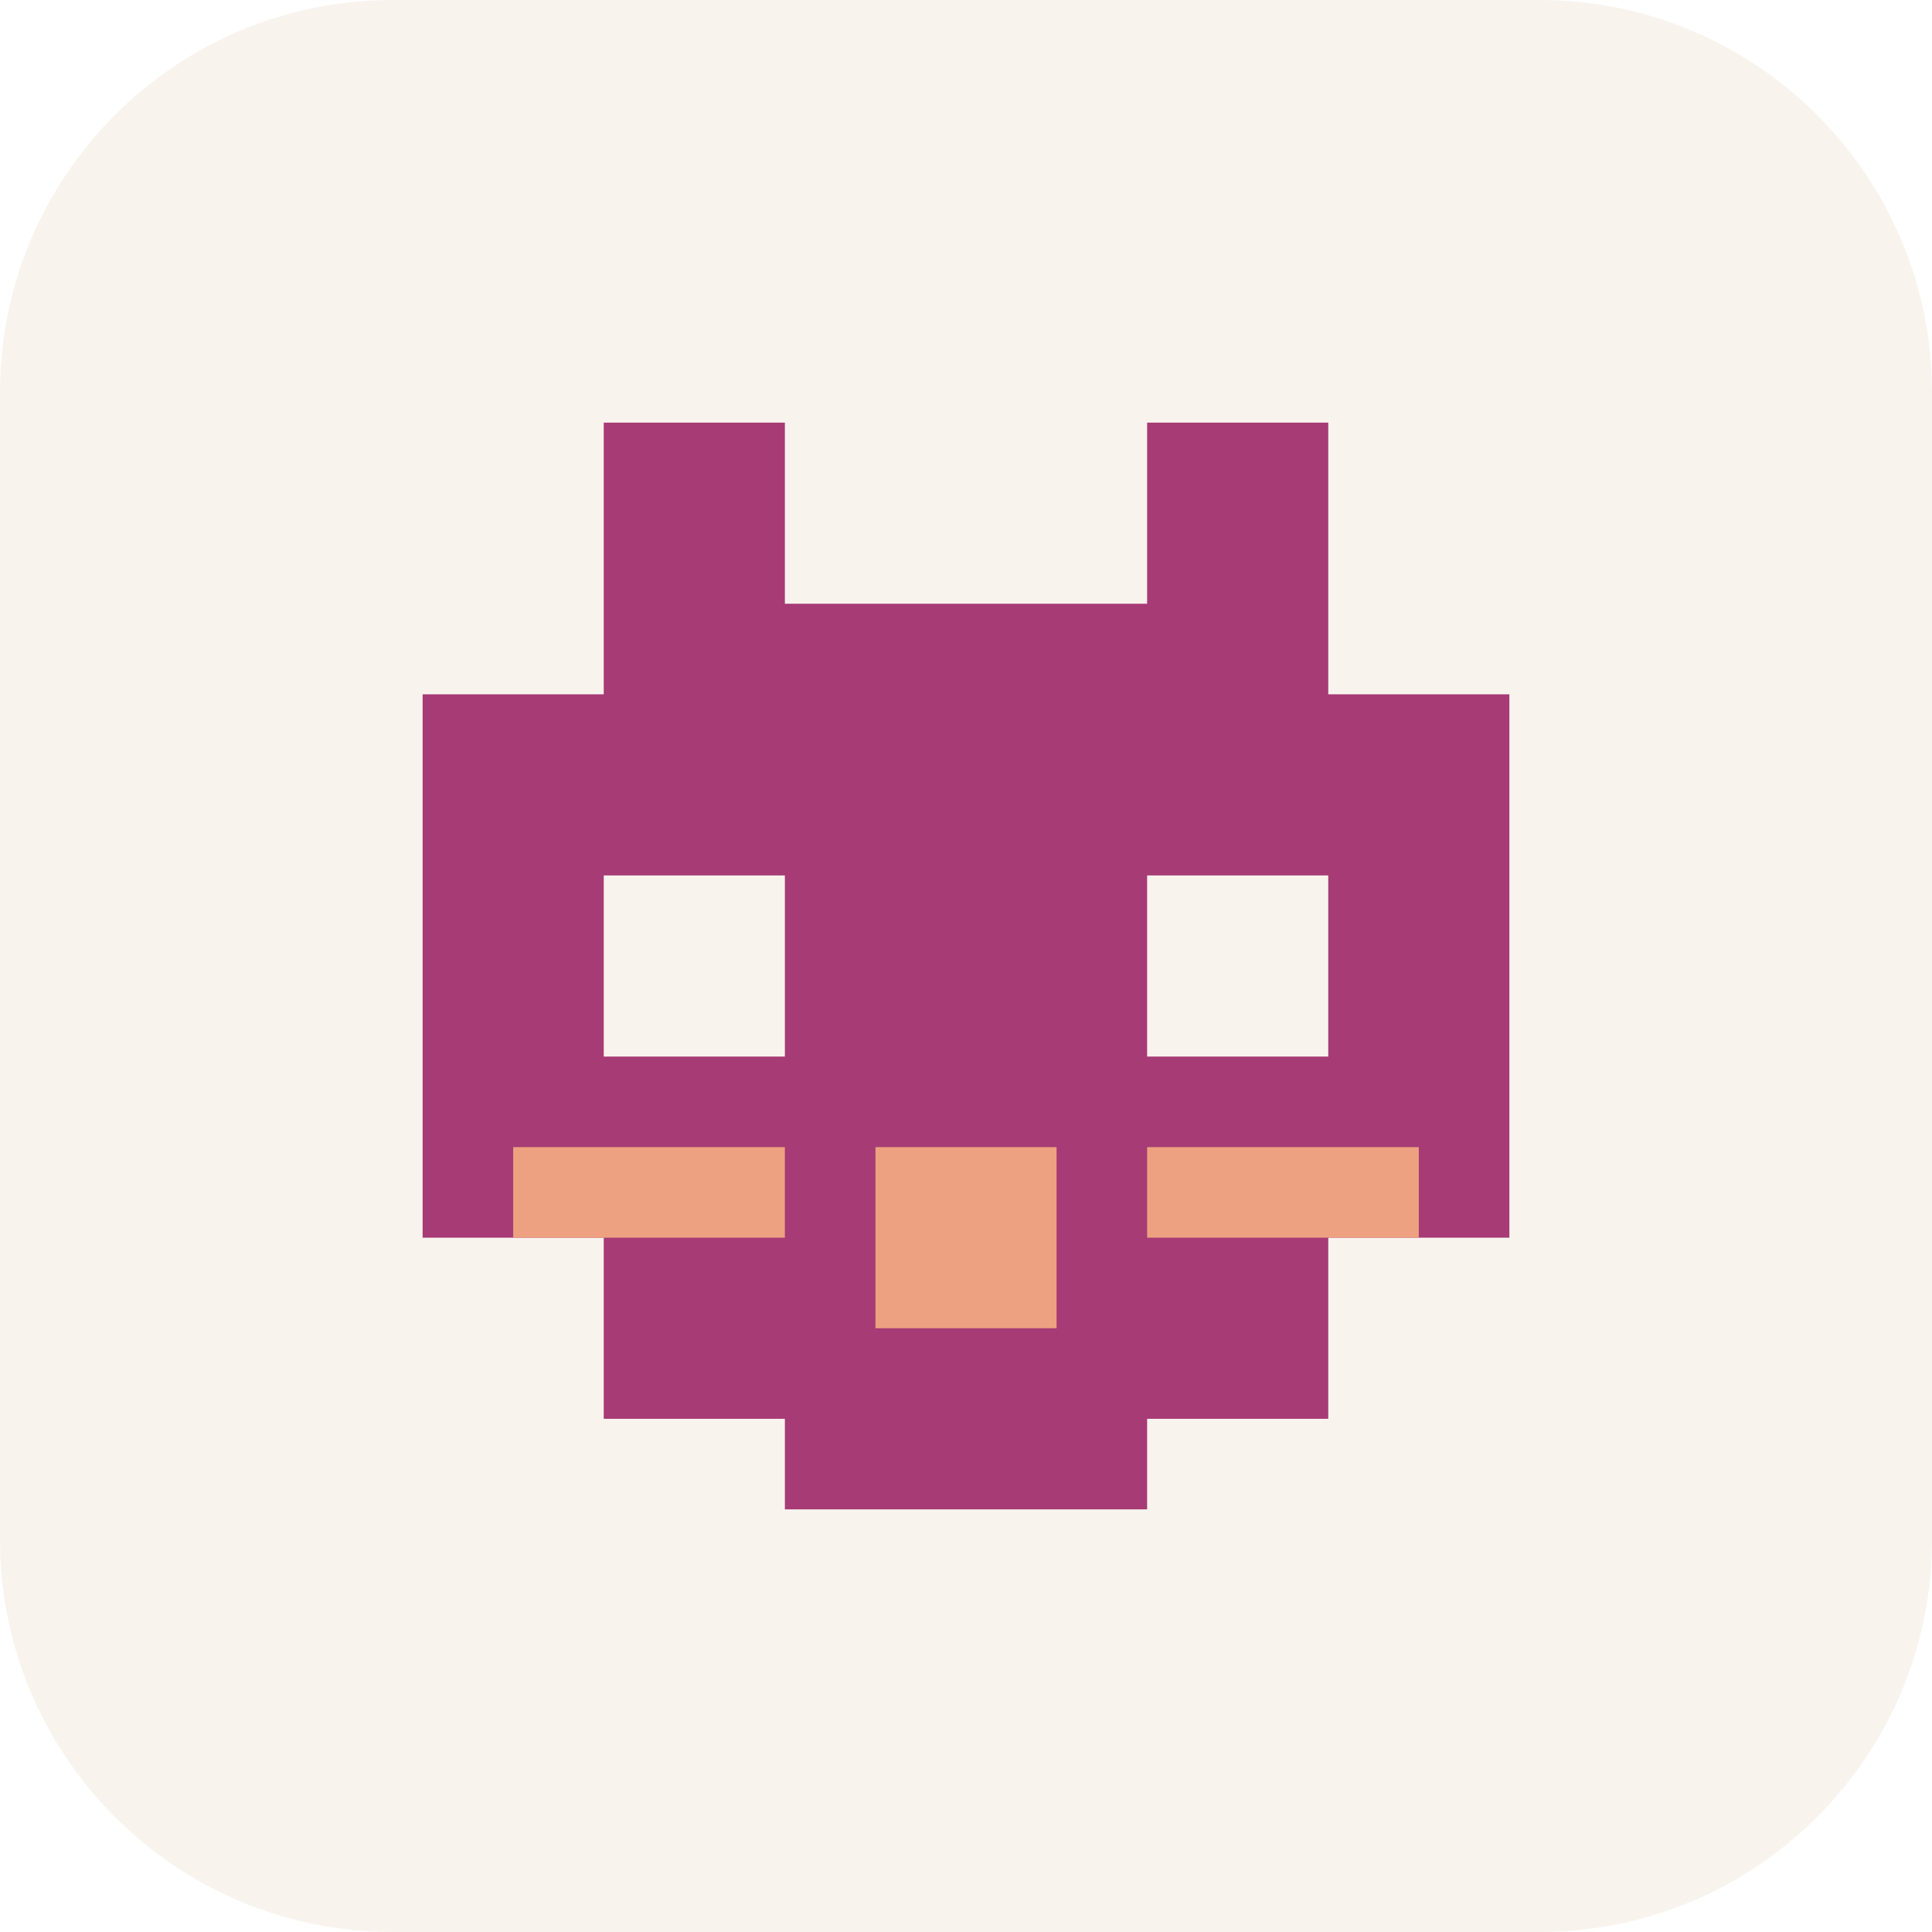
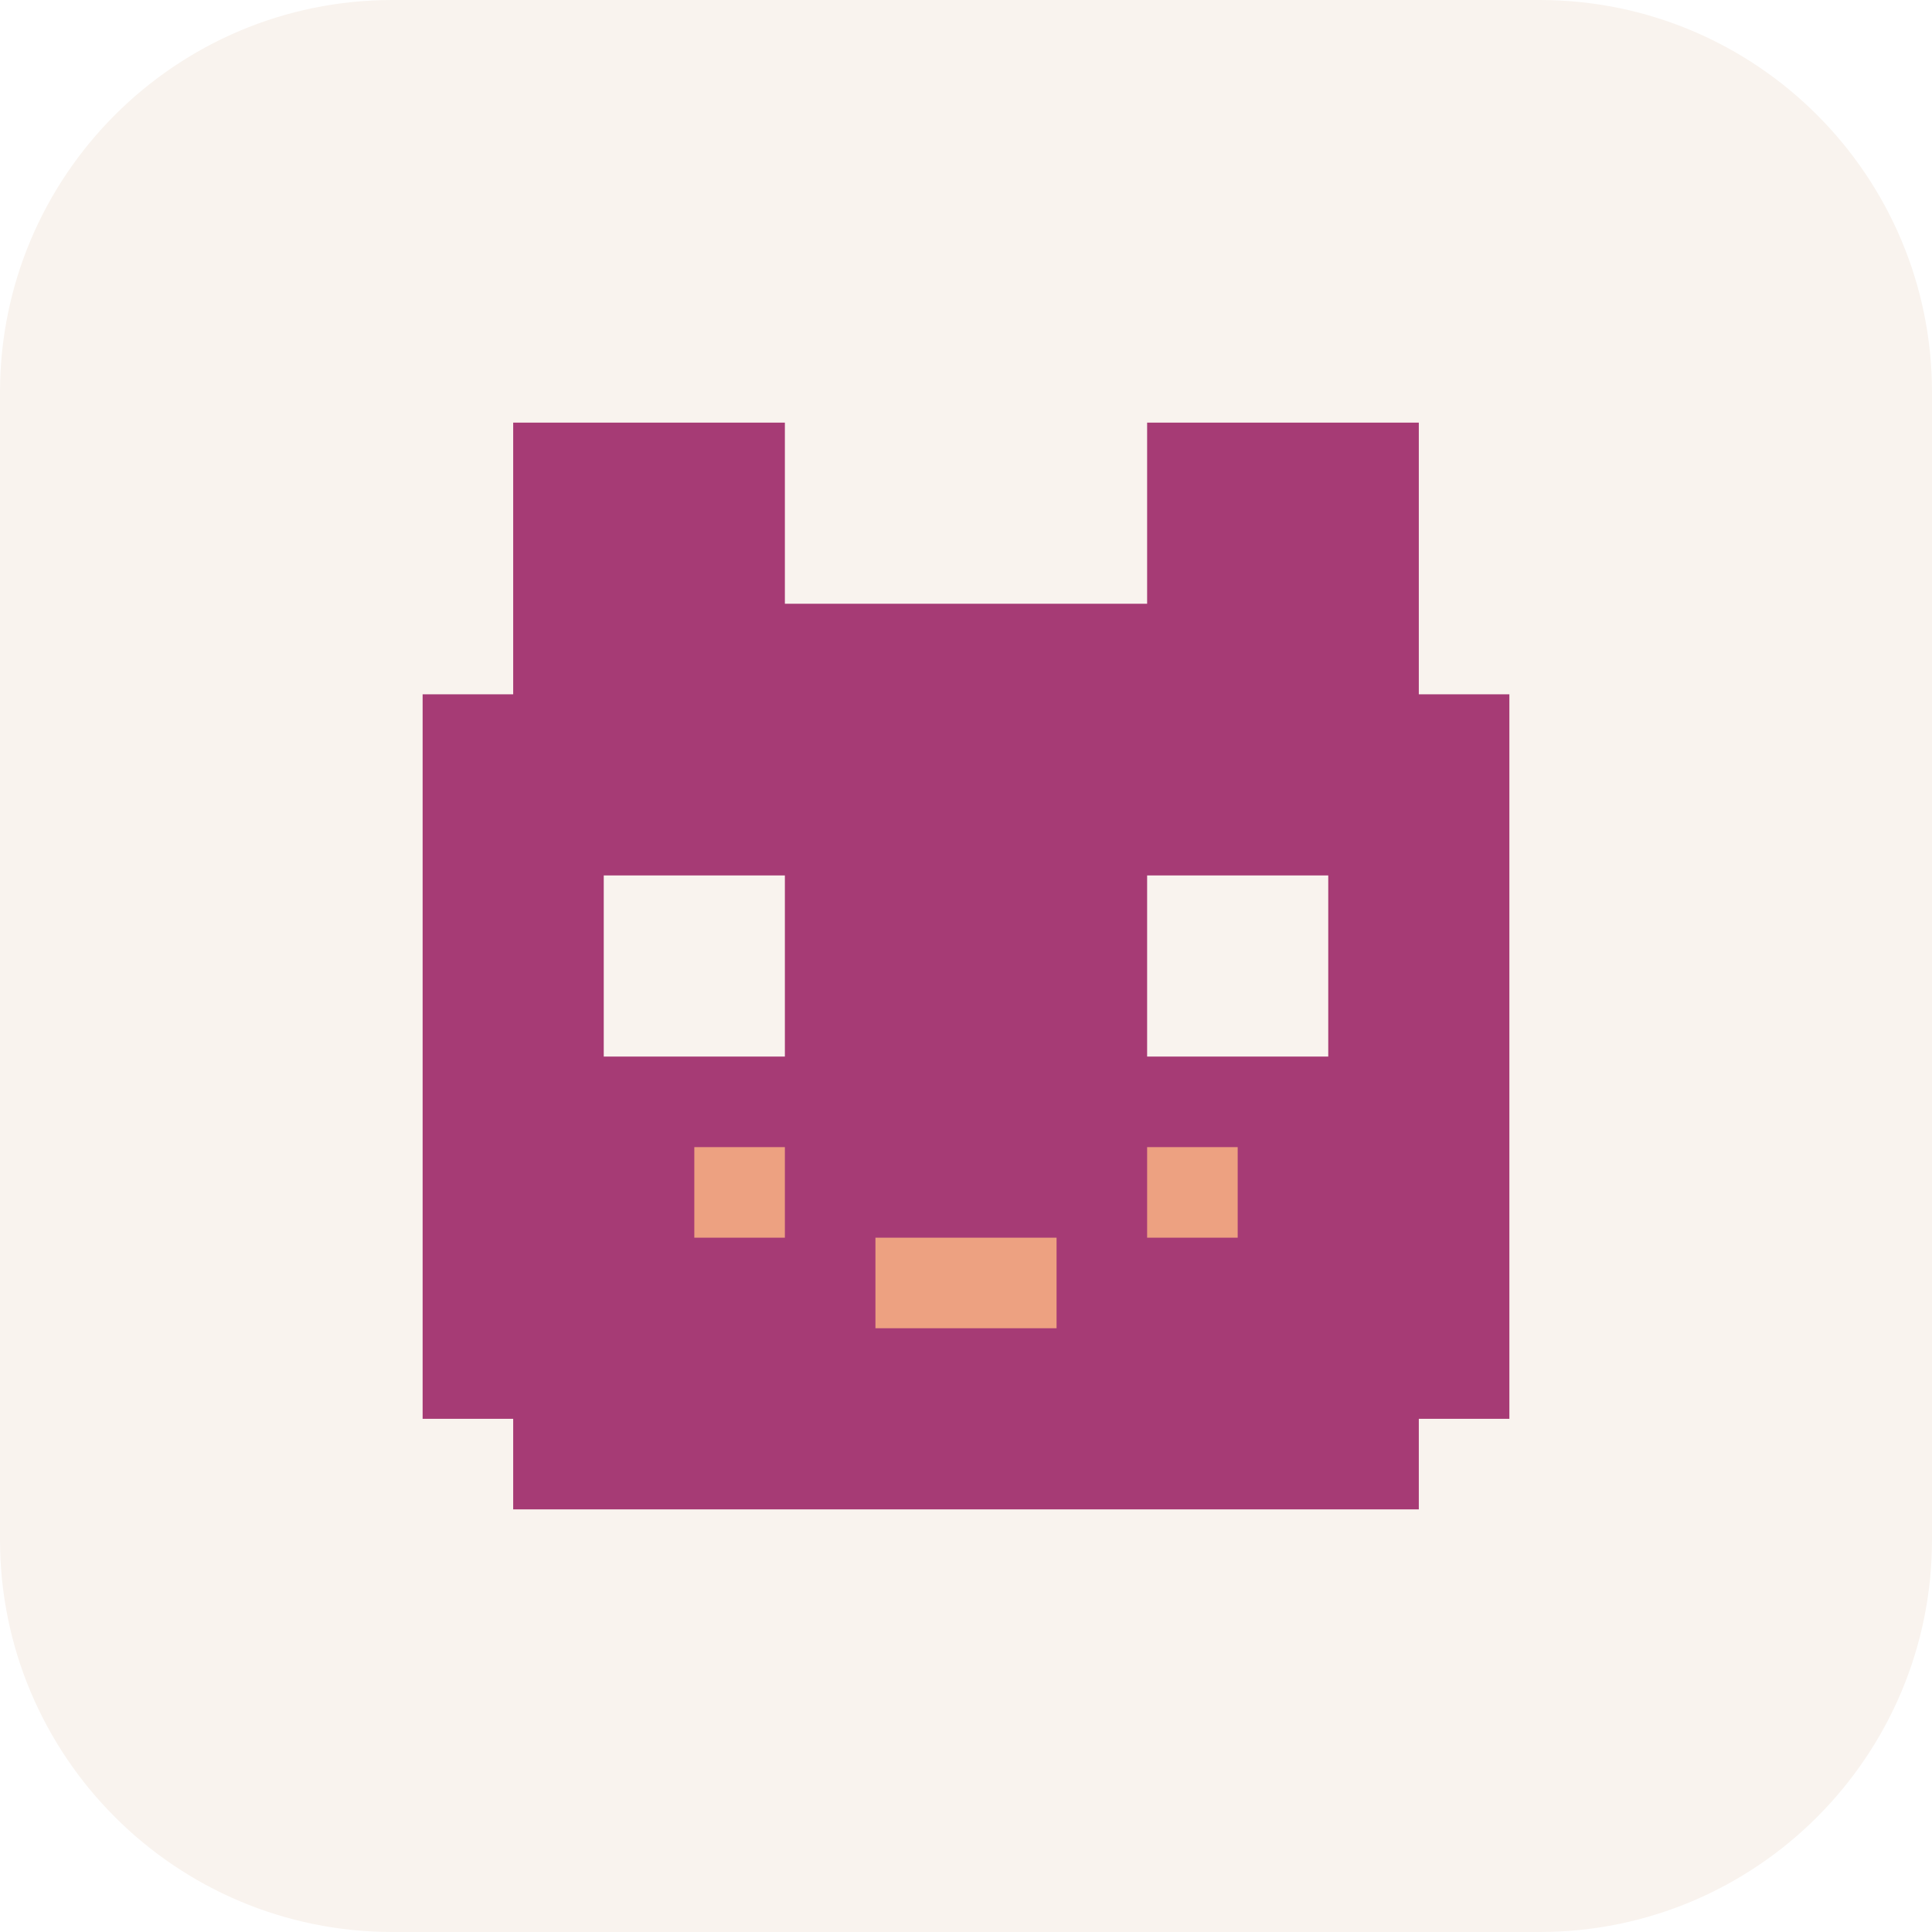
<svg xmlns="http://www.w3.org/2000/svg" width="512.000" height="512.000" viewBox="0 0 512.000 512.000">
  <rect width="512" height="512" rx="104" fill="#F9F3EE" />
  <g transform="translate(64 64) scale(3)">
-     <path fill="#A63B75" d="M32 16H48V32H80V16H96V40H112V88H96V104H80V112H48V104H32V88H16V40H32Z" />
+     <path fill="#A63B75" d="M24 16H48V32H80V16H104V40H112V104H104V112H24V104H16V40H24Z" />
    <path fill="#F9F3EE" d="M32 56H48V72H32ZM80 56H96V72H80Z" />
-     <path fill="#EDA181" d="M24 80H48V88H24ZM80 80H104V88H80ZM56 80H72V96H56Z" />
+     <path fill="#EDA181" d="M40 80H48V88H40ZM80 80H88V88H80ZM56 88H72V96H56Z" />
  </g>
</svg>
